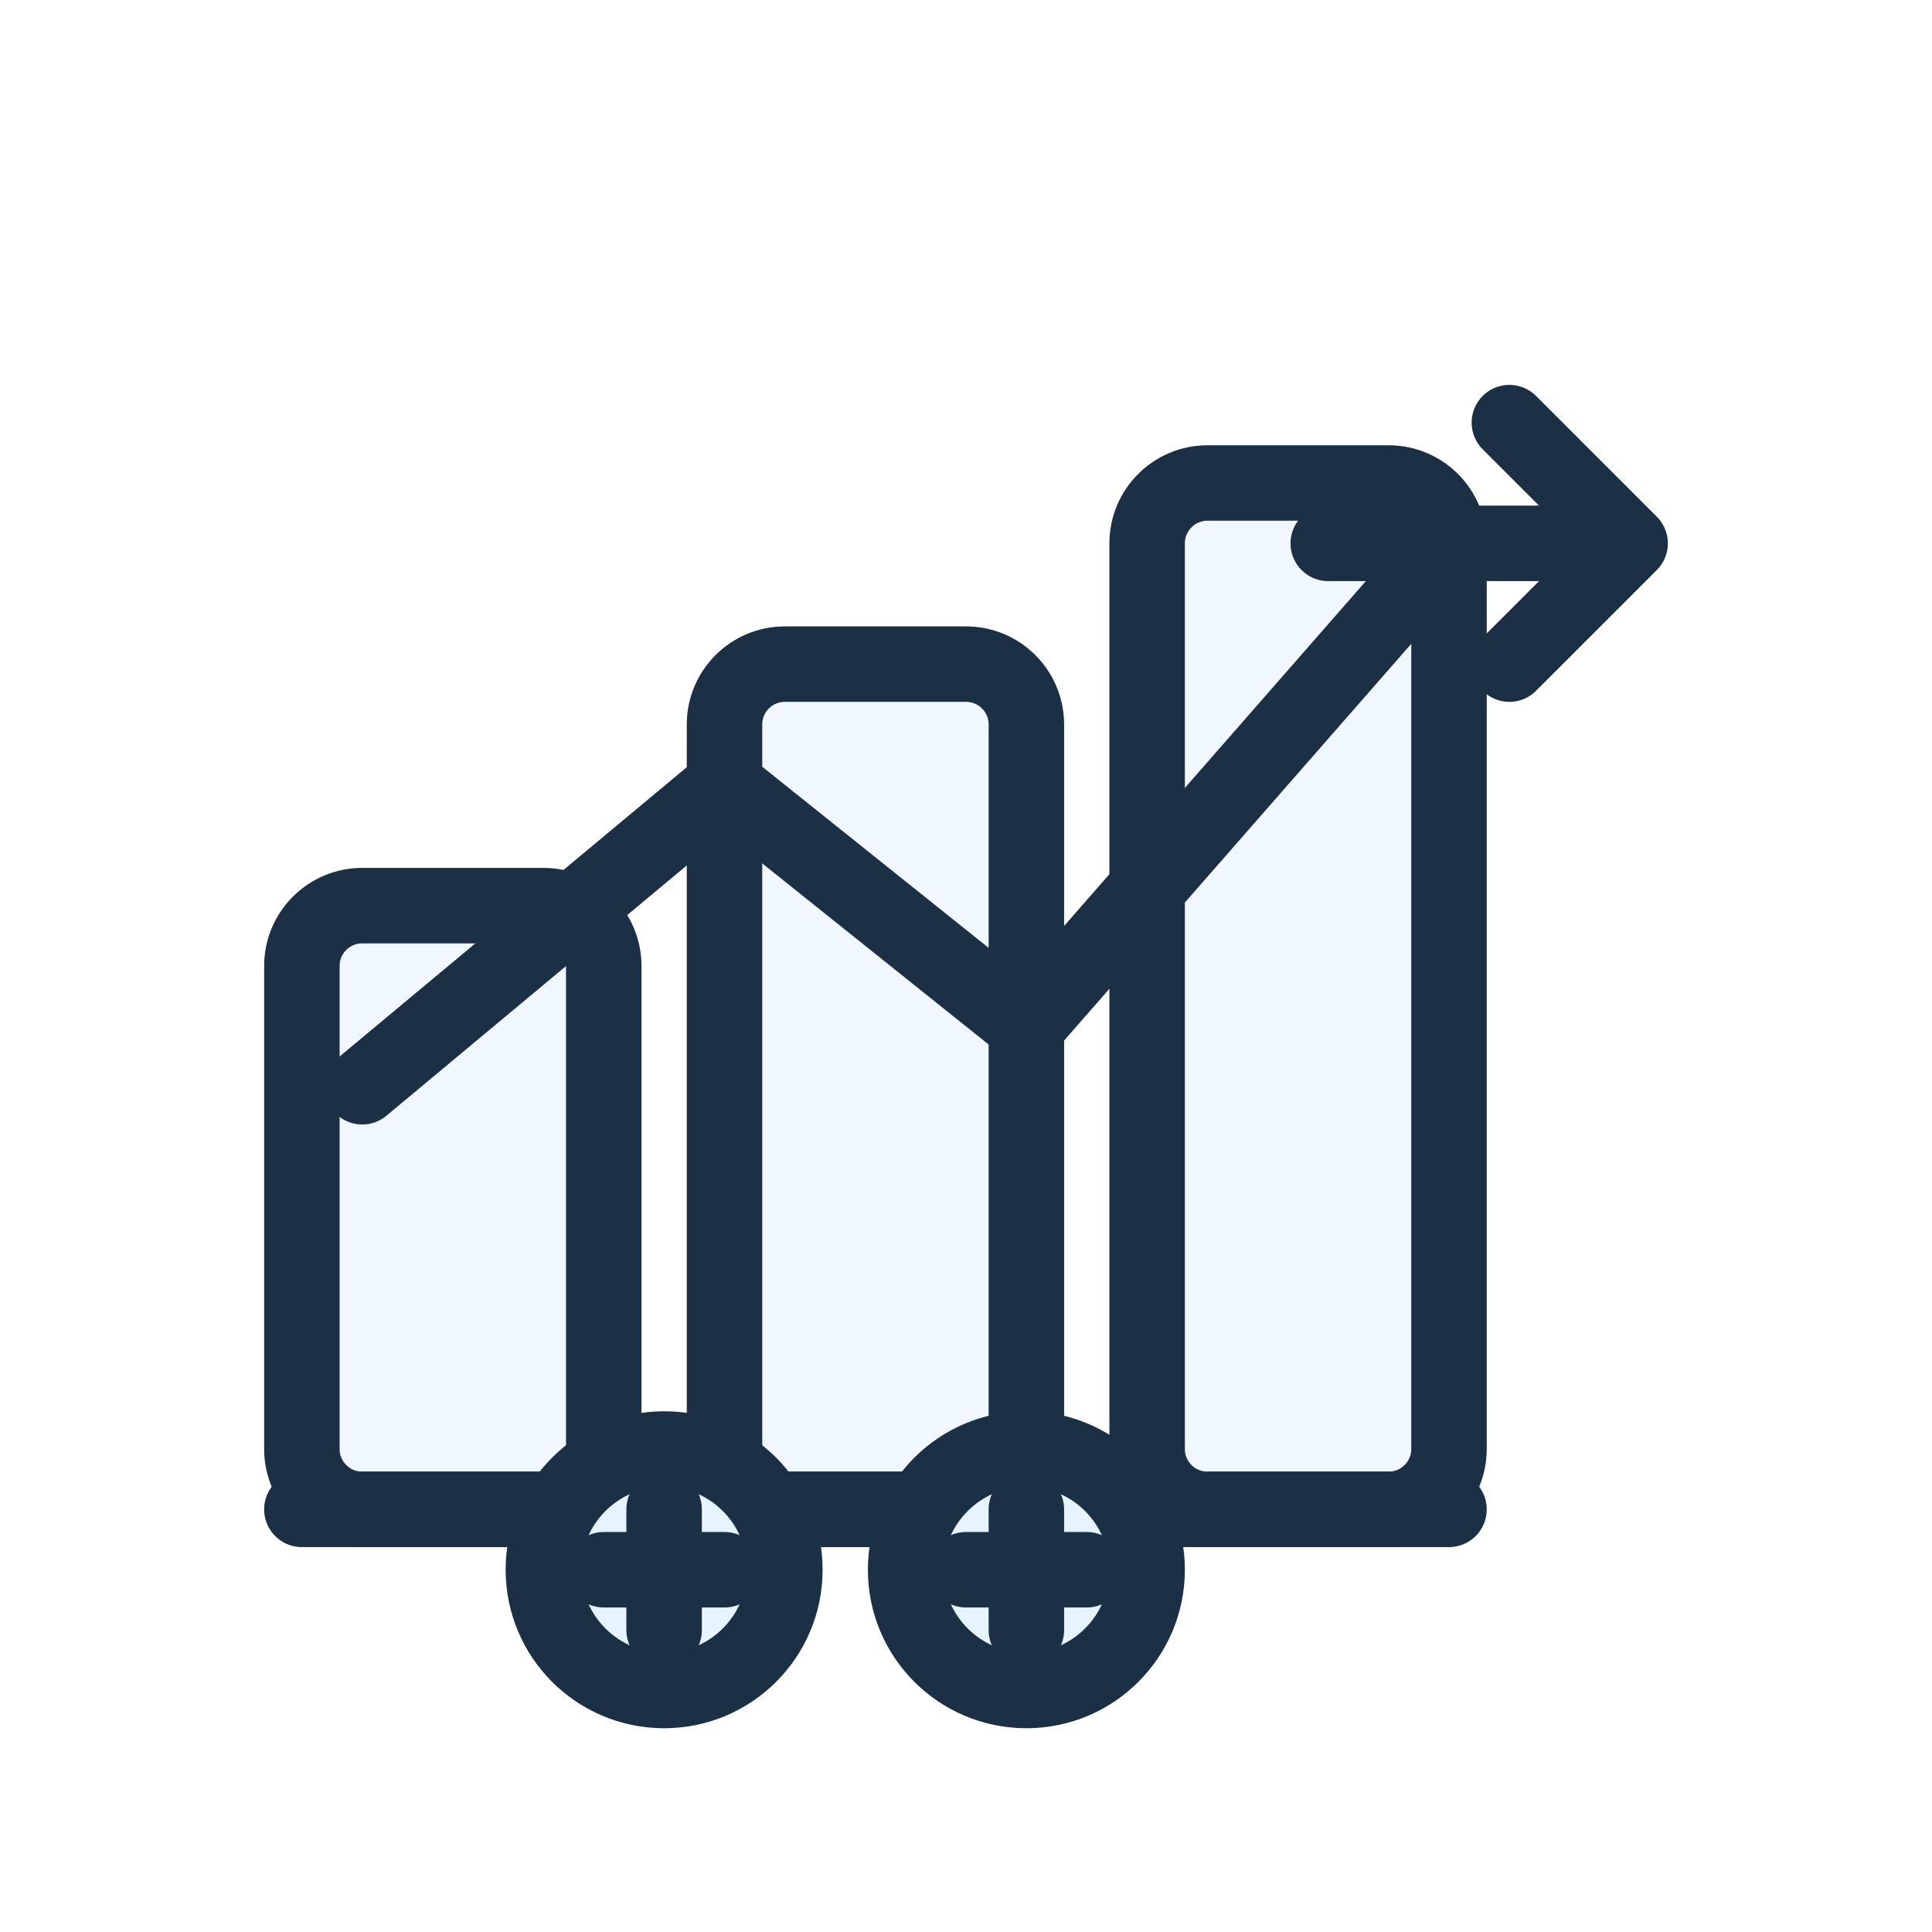
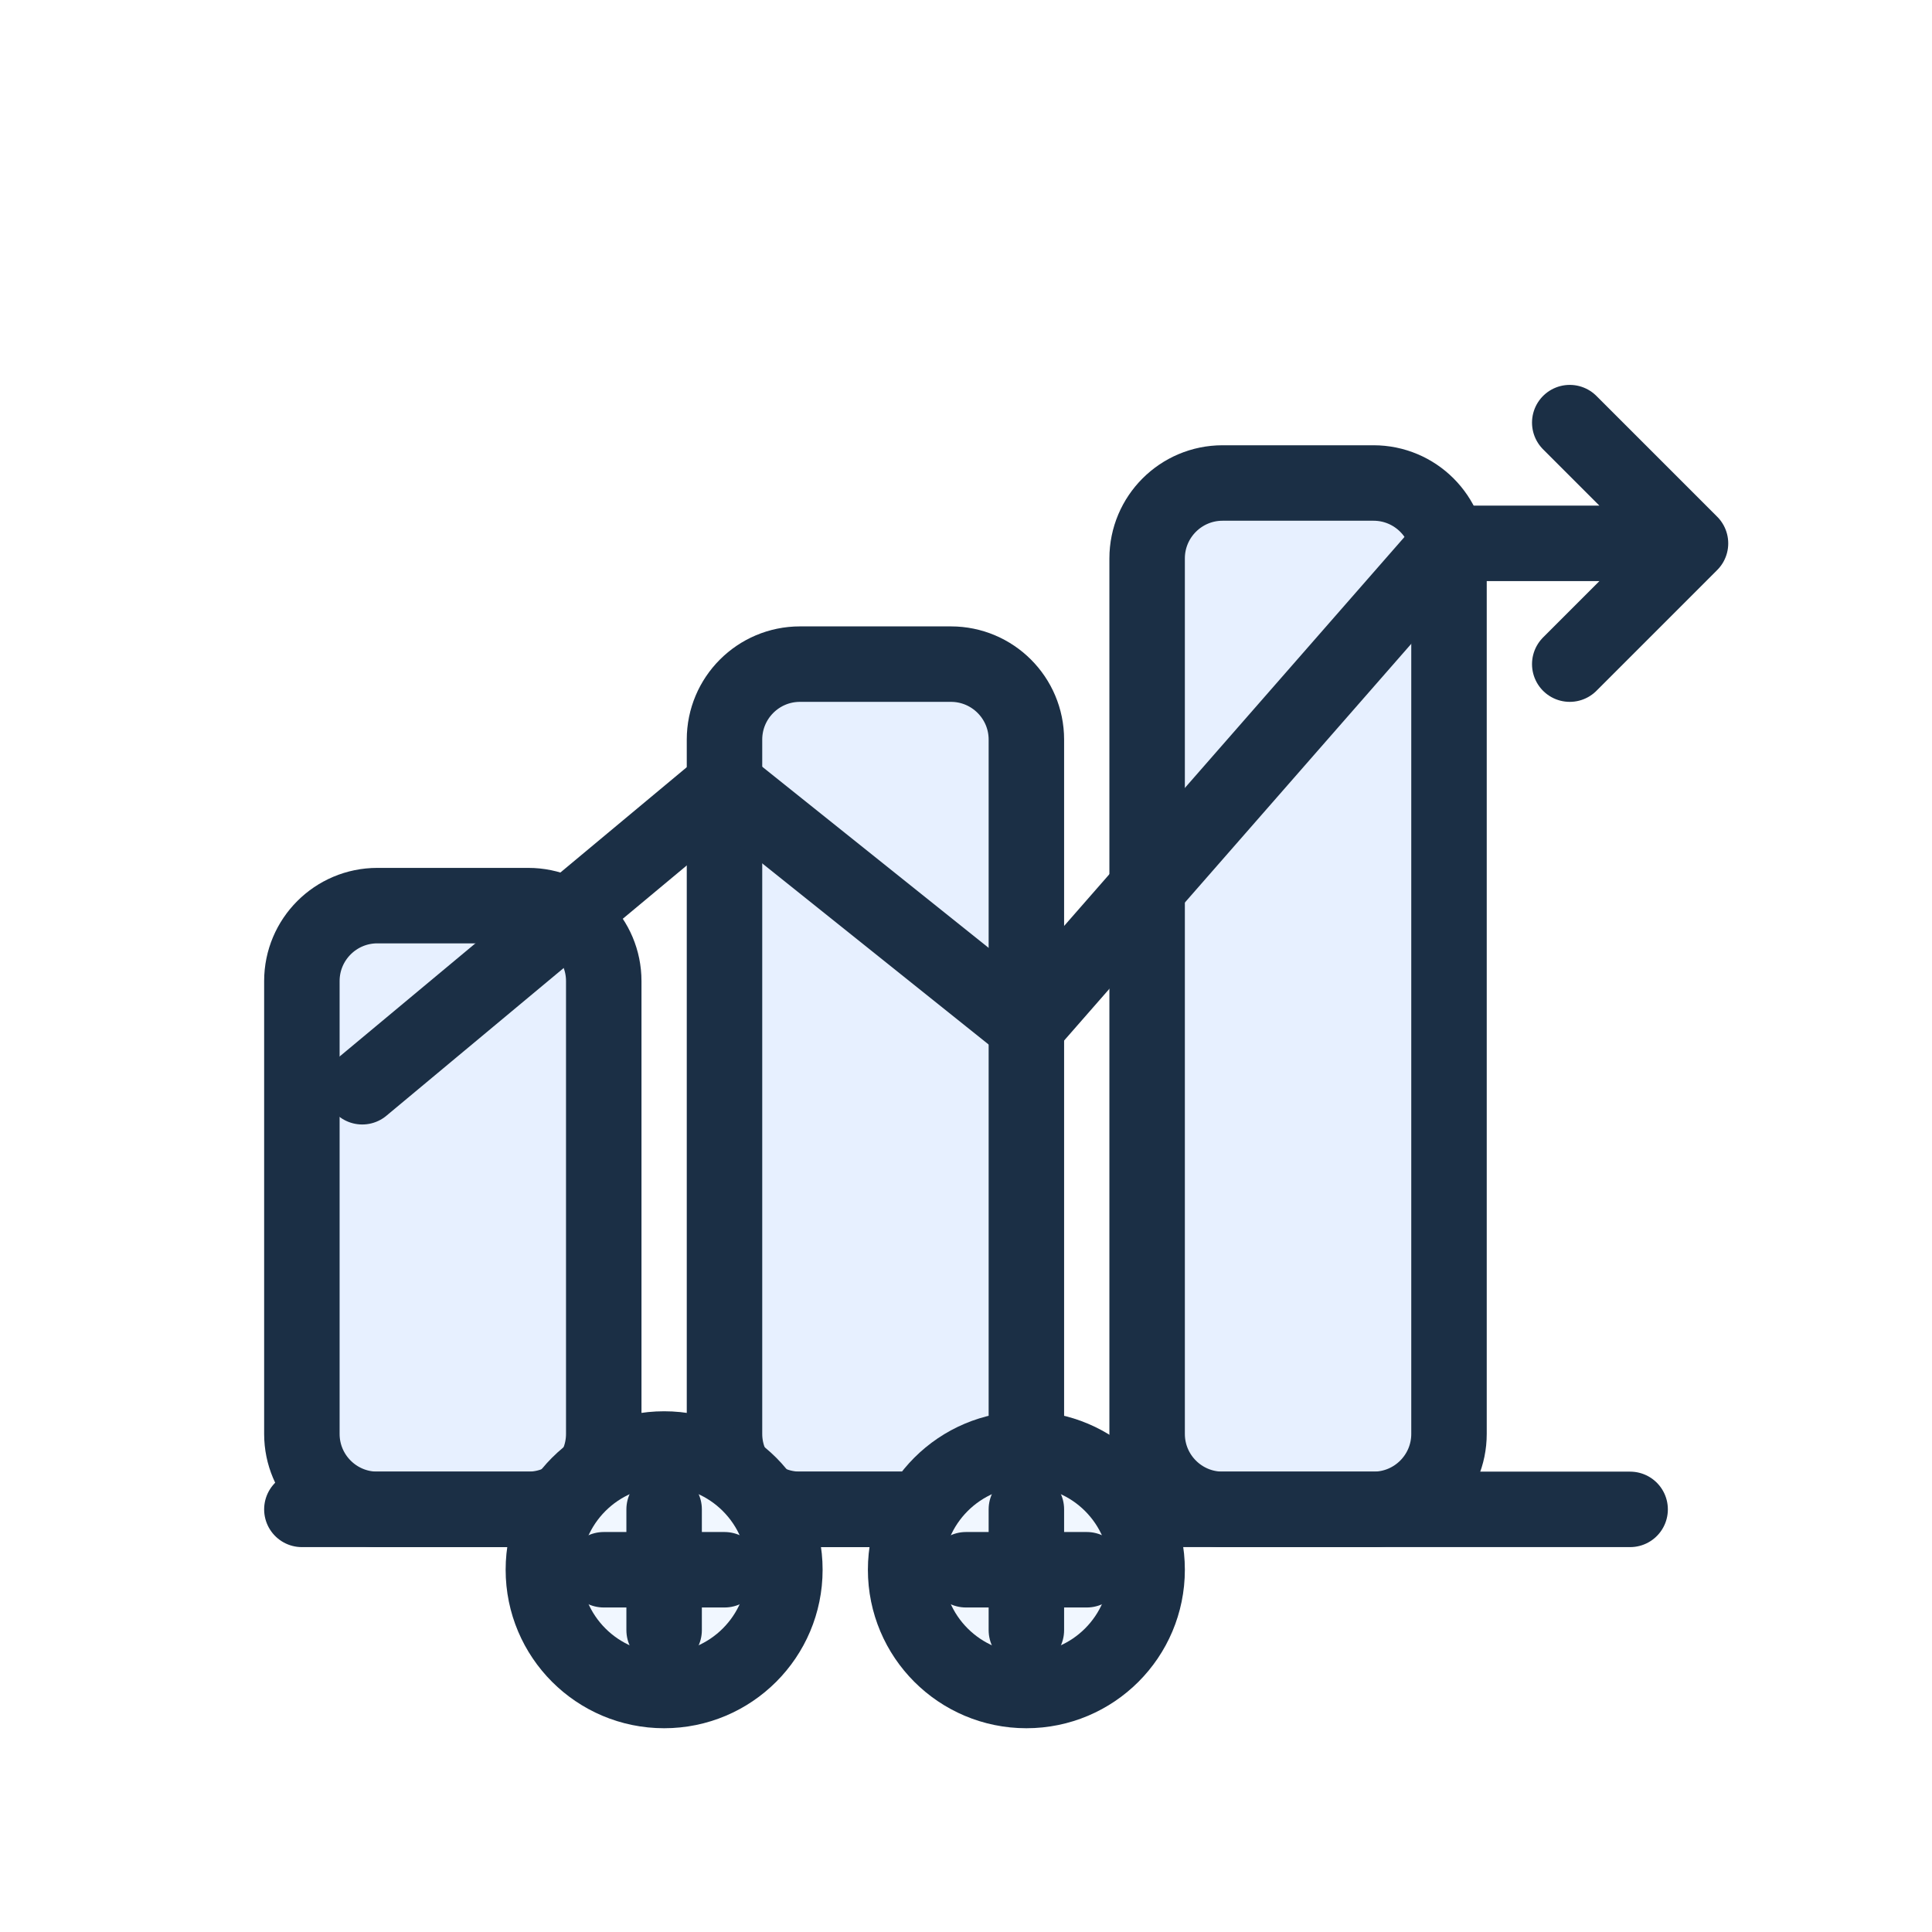
- <svg xmlns="http://www.w3.org/2000/svg" viewBox="0 0 64 64" role="img" aria-labelledby="title desc">
+ <svg xmlns="http://www.w3.org/2000/svg" viewBox="0 0 64 64" role="img" aria-labelledby="project-dividends-title project-dividends-desc">
  <g fill="none" stroke="#1b2f45" stroke-width="2.5" stroke-linecap="round" stroke-linejoin="round">
-     <rect x="10" y="30" width="10" height="20" rx="2" fill="#f1f7ff" />
-     <rect x="24" y="22" width="10" height="28" rx="2" fill="#f1f7ff" />
-     <rect x="38" y="16" width="10" height="34" rx="2" fill="#f1f7ff" />
-     <path d="M10 50h38" />
+     <rect x="10" y="30" width="10" height="20" rx="2.5" fill="#e7f0ff" />
+     <rect x="24" y="22" width="10" height="28" rx="2.5" fill="#e7f0ff" />
+     <rect x="38" y="16" width="10" height="34" rx="2.5" fill="#e7f0ff" />
+     <path d="M10 50h44" />
    <path d="M12 36l12 -10 10 8 14 -16" />
-     <path d="M44 18h10M54 18l-4 -4M54 18l-4 4" />
-     <circle cx="22" cy="52" r="4" fill="#e6f4ff" />
-     <circle cx="34" cy="52" r="4" fill="#e6f4ff" />
+     <path d="M48 18h8m0 0l-4 -4m4 4l-4 4" />
+     <circle cx="22" cy="52" r="4" fill="#f1f7ff" />
+     <circle cx="34" cy="52" r="4" fill="#f1f7ff" />
    <path d="M22 50v4m-2 -2h4" />
    <path d="M34 50v4m-2 -2h4" />
  </g>
</svg>
